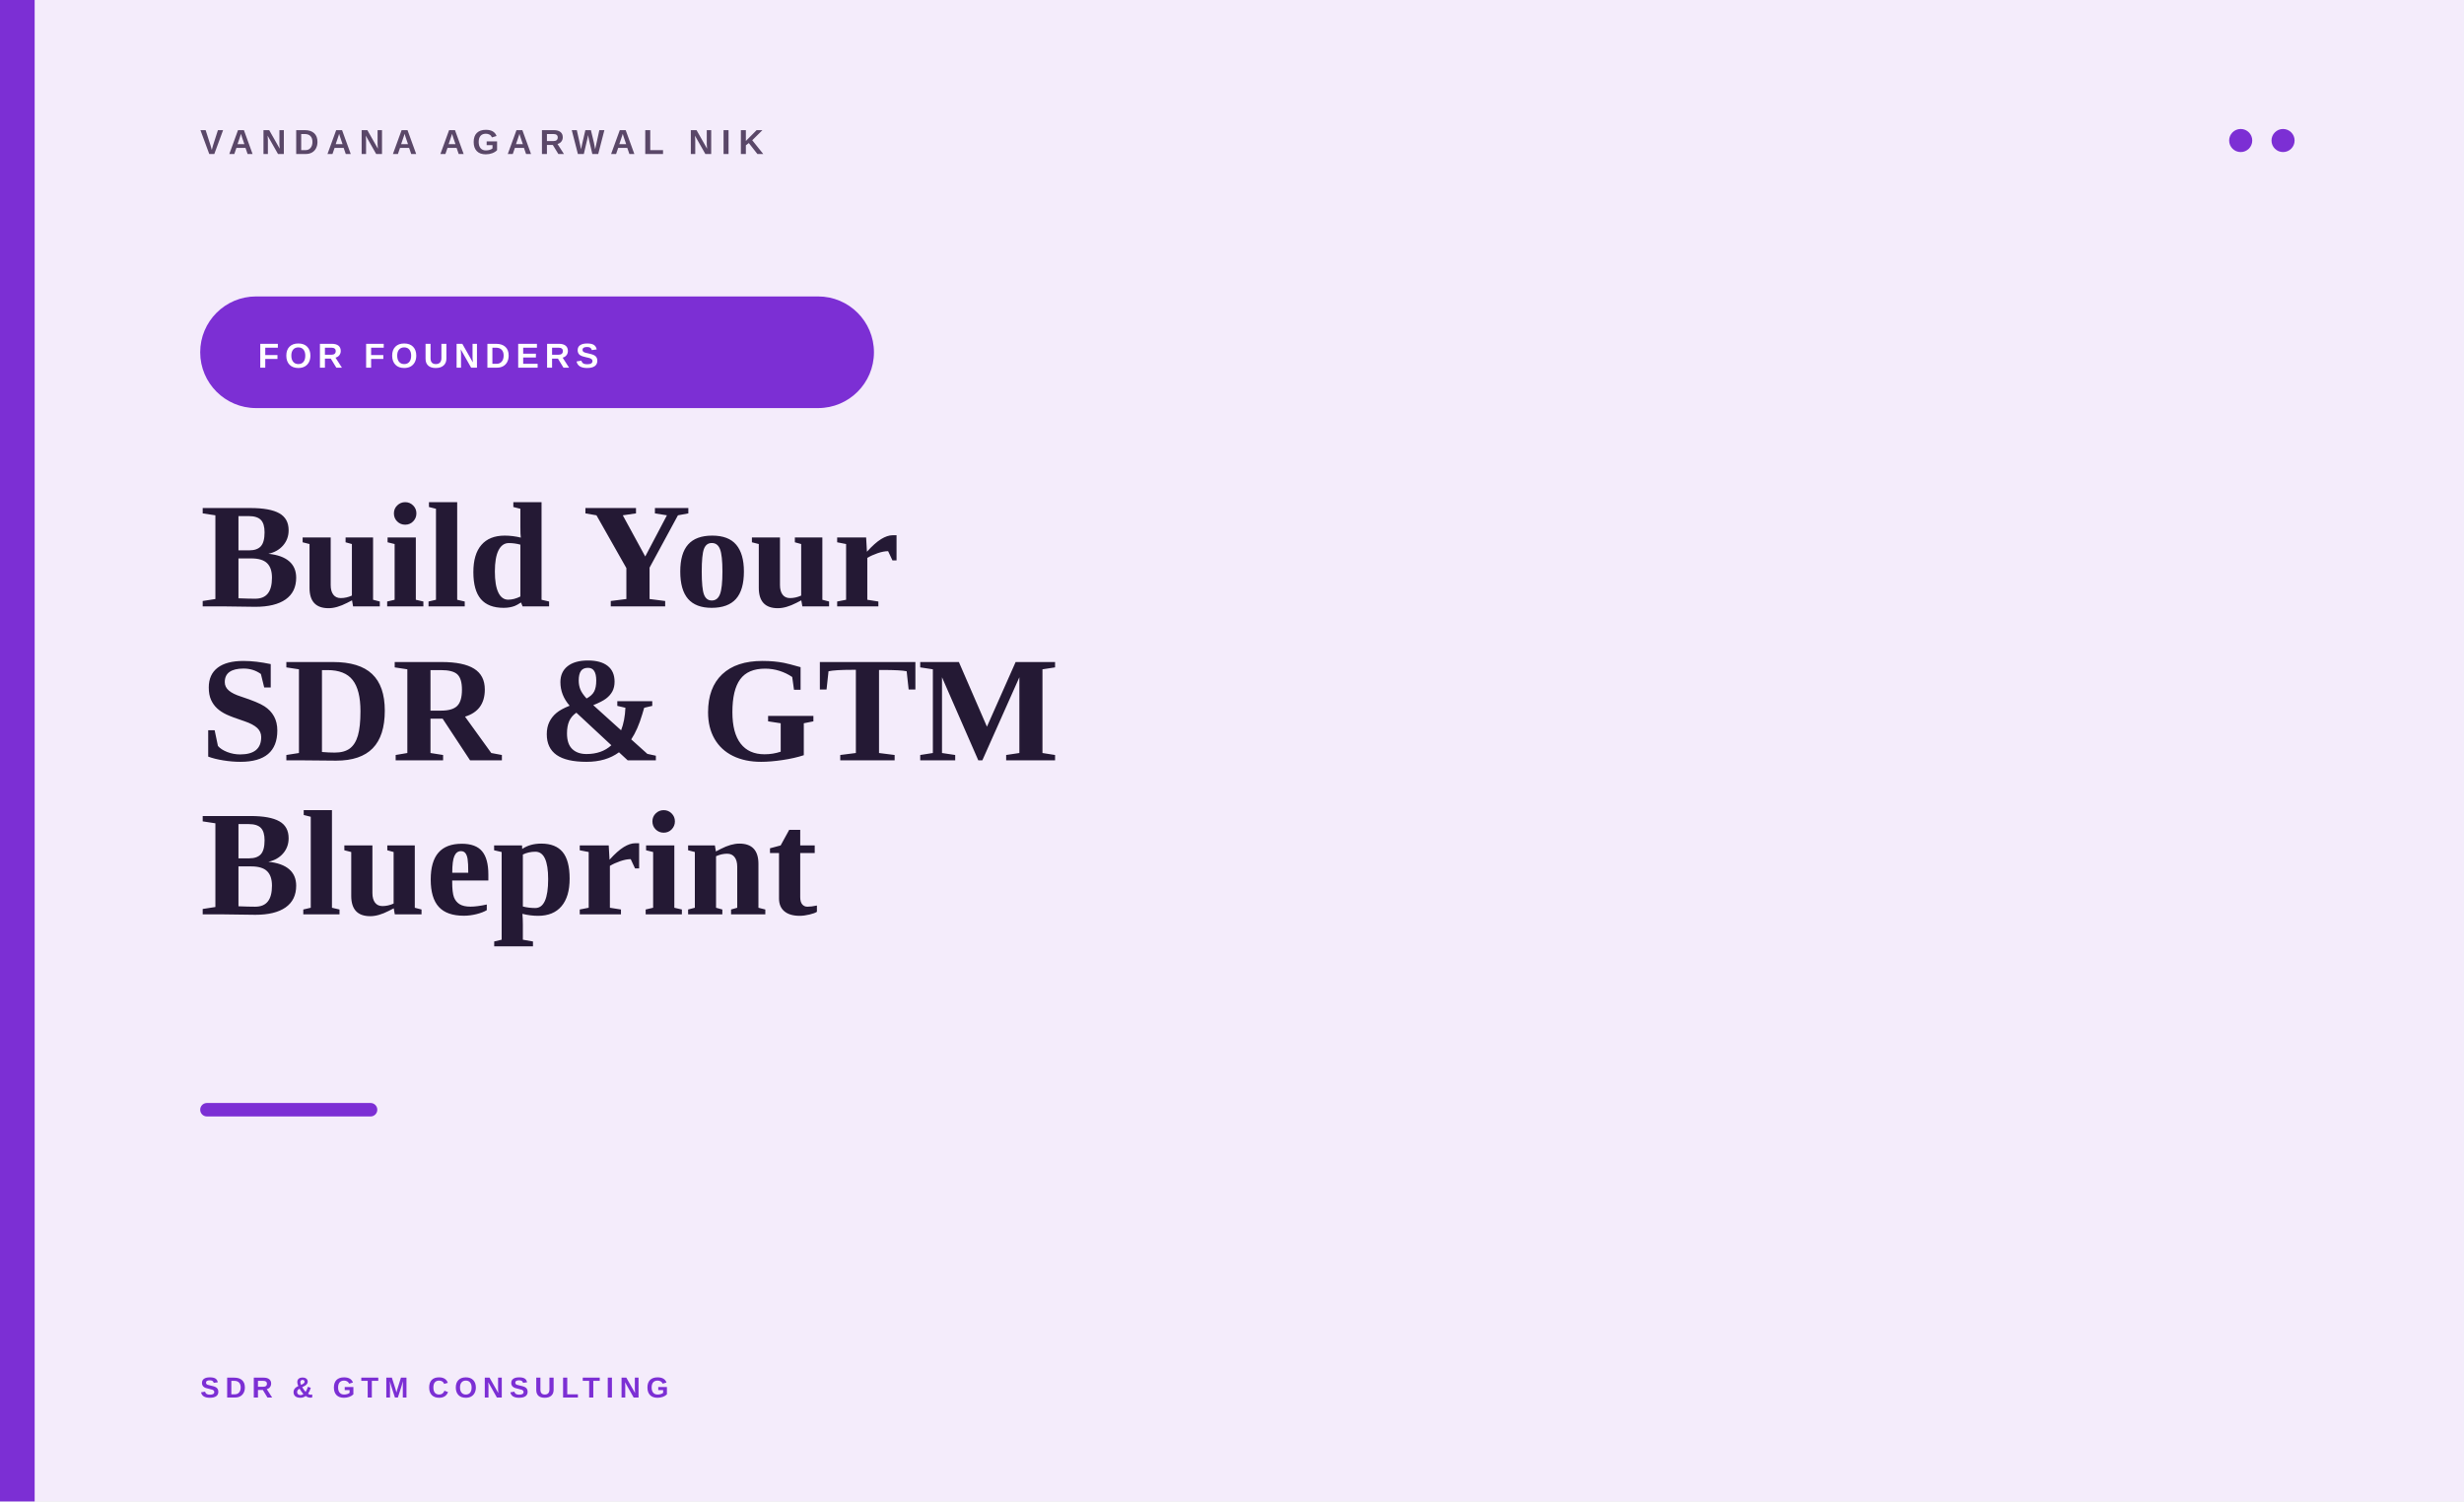
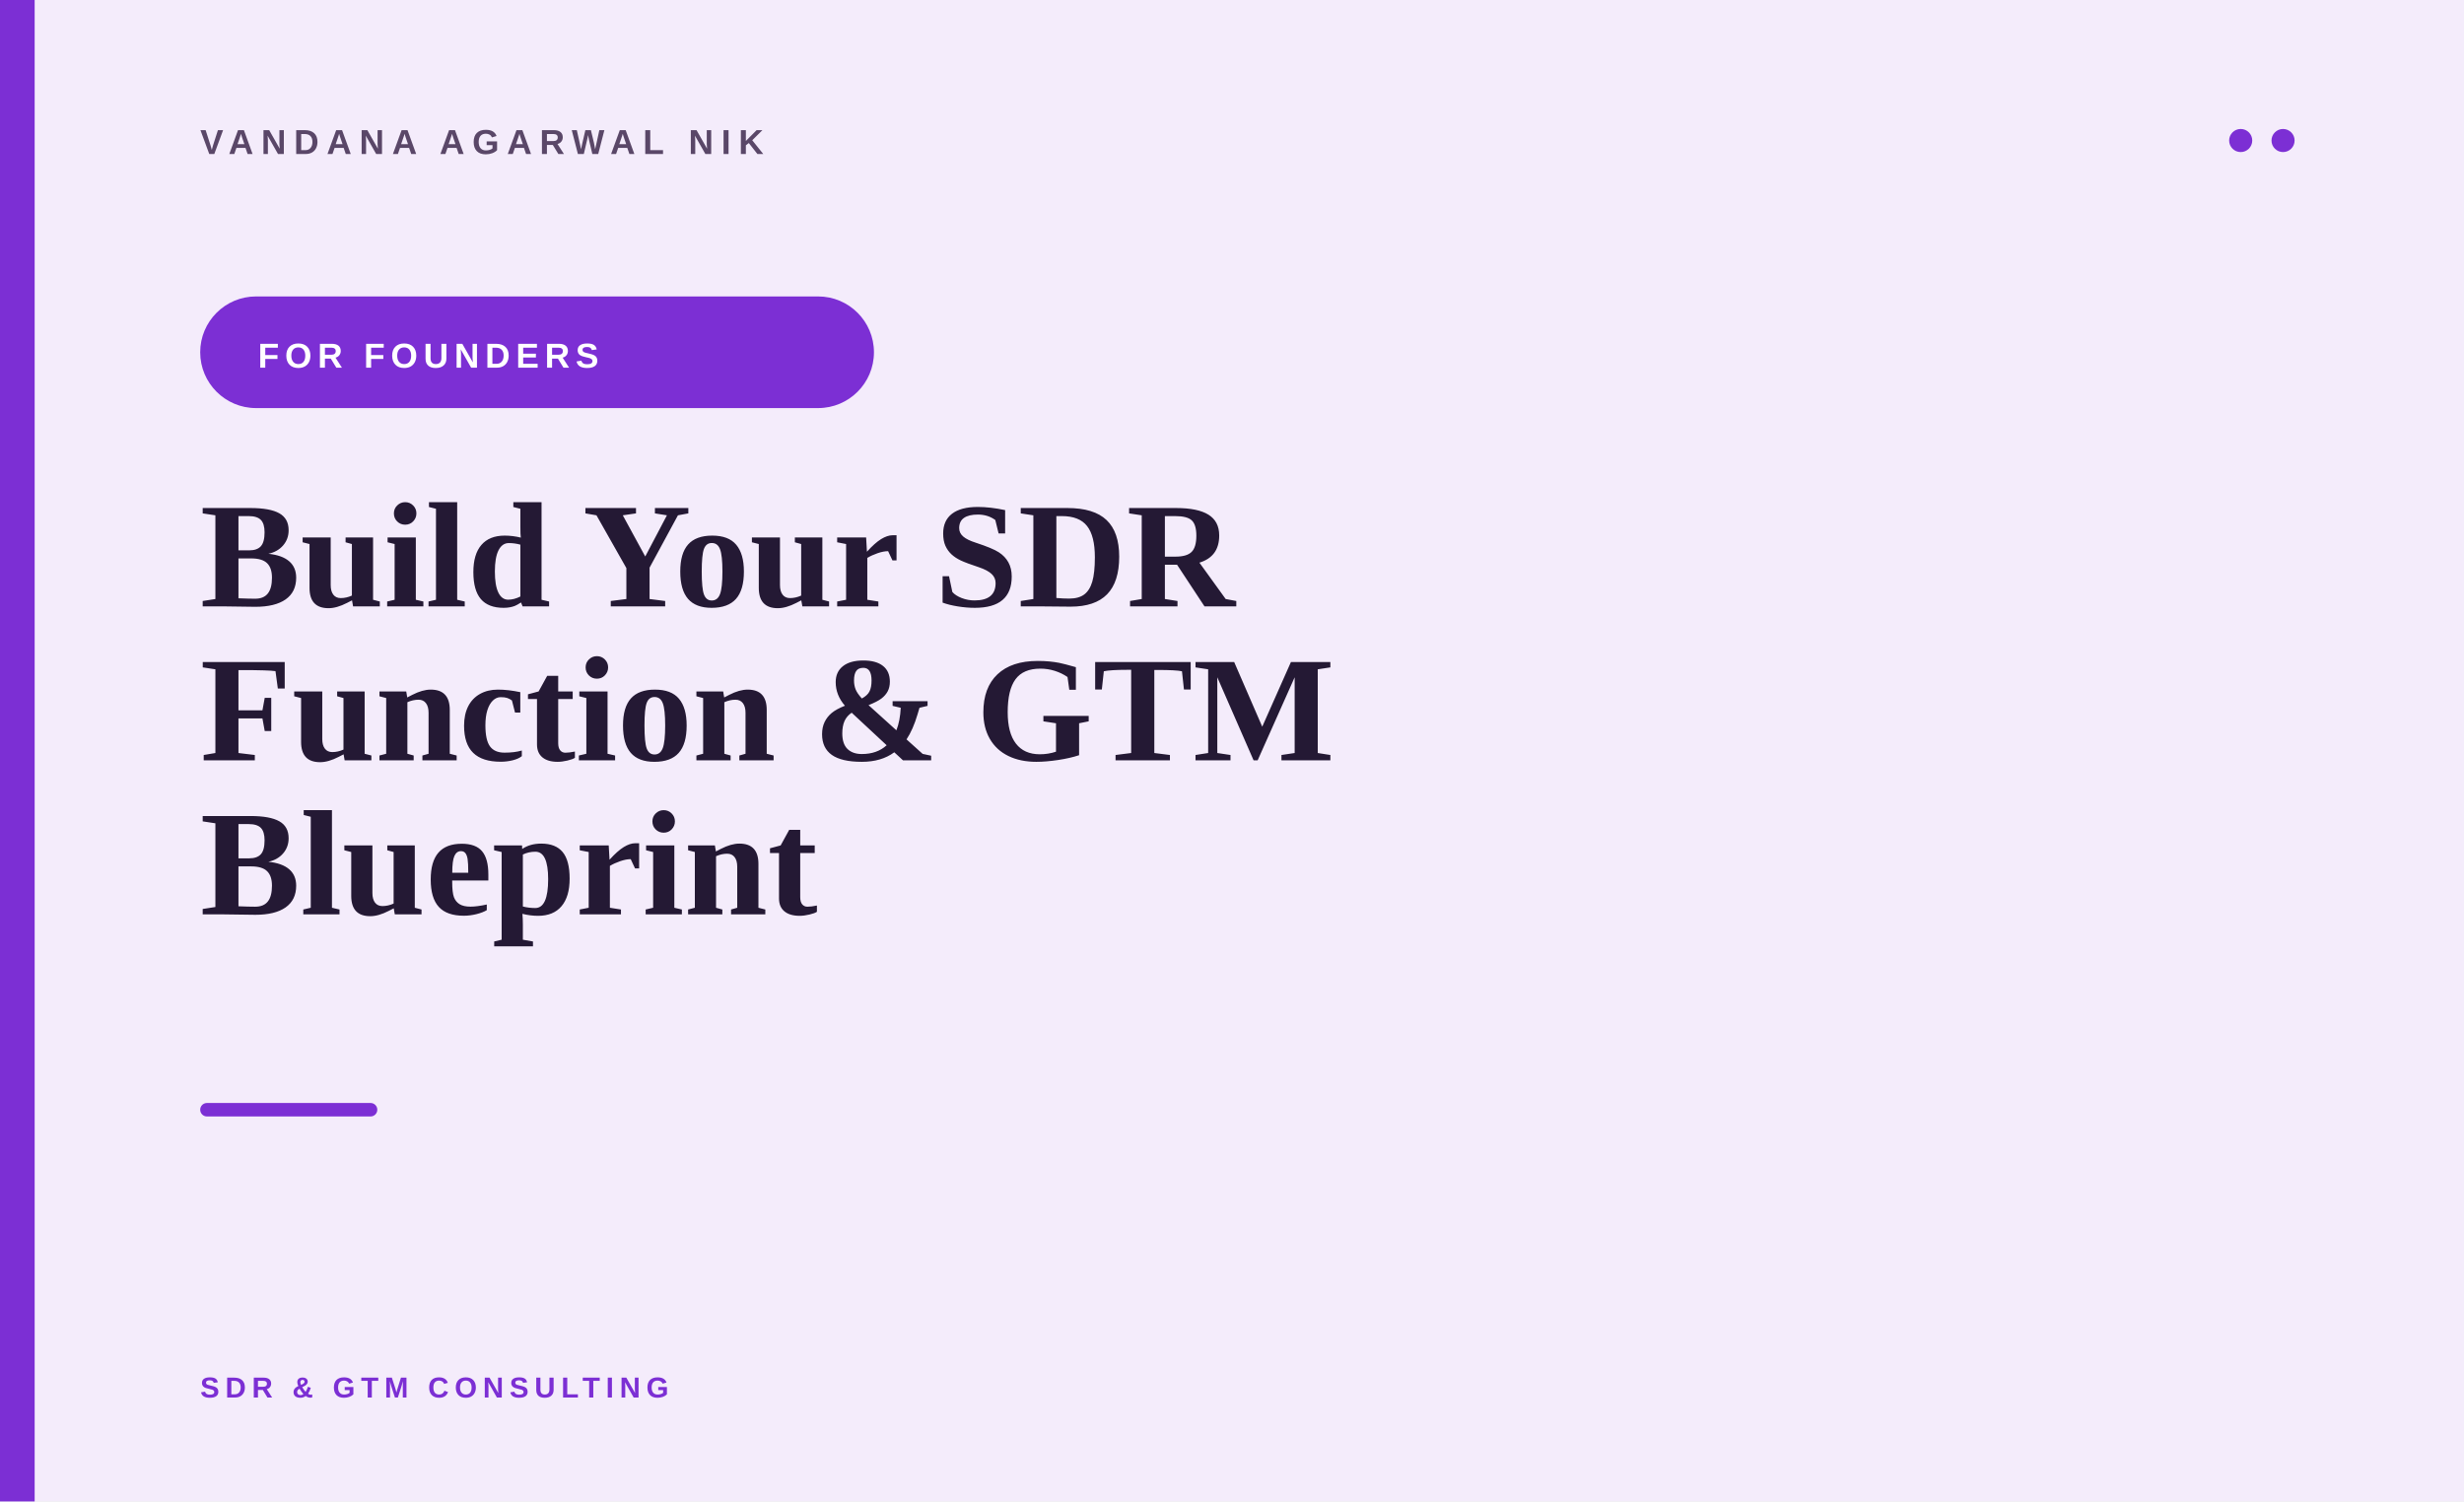
<svg xmlns="http://www.w3.org/2000/svg" width="1280" height="780" viewBox="0 0 1280 780">
  <rect width="1280" height="780" fill="#F4ECFB" />
  <rect width="18" height="780" fill="#7C2FD4" />
  <style>
    .sans { font-family: Arial, Helvetica, sans-serif; }
    .name { font: 700 18px Arial, Helvetica, sans-serif; letter-spacing: 4px; fill: #5A4768; }
    .label { font: 700 18px Arial, Helvetica, sans-serif; letter-spacing: 3px; fill: white; }
    .title { font-family: Georgia, 'Times New Roman', serif; font-size: 78px; font-weight: 700; fill: #241934; }
    .footer { font: 700 15px Arial, Helvetica, sans-serif; letter-spacing: 3px; fill: #7C2FD4; }
  </style>
  <text x="104" y="80" class="name">VANDANA AGARWAL NIK</text>
  <circle cx="1164" cy="73" r="6" fill="#7C2FD4" />
  <circle cx="1186" cy="73" r="6" fill="#7C2FD4" />
  <rect x="104" y="154" width="350" height="58" rx="29" fill="#7C2FD4" />
  <text x="134" y="191" class="label">FOR FOUNDERS</text>
-   <text x="104" y="315" class="title">Build Your</text>
-   <text x="104" y="395" class="title">SDR &amp; GTM</text>
+   <text x="104" y="315" class="title">Build Your SDR</text>
+   <text x="104" y="395" class="title">Function &amp; GTM</text>
  <text x="104" y="475" class="title">Blueprint</text>
  <rect x="104" y="573" width="92" height="7" rx="3.5" fill="#7C2FD4" />
  <text x="104" y="726" class="footer">SDR &amp; GTM CONSULTING</text>
</svg>
